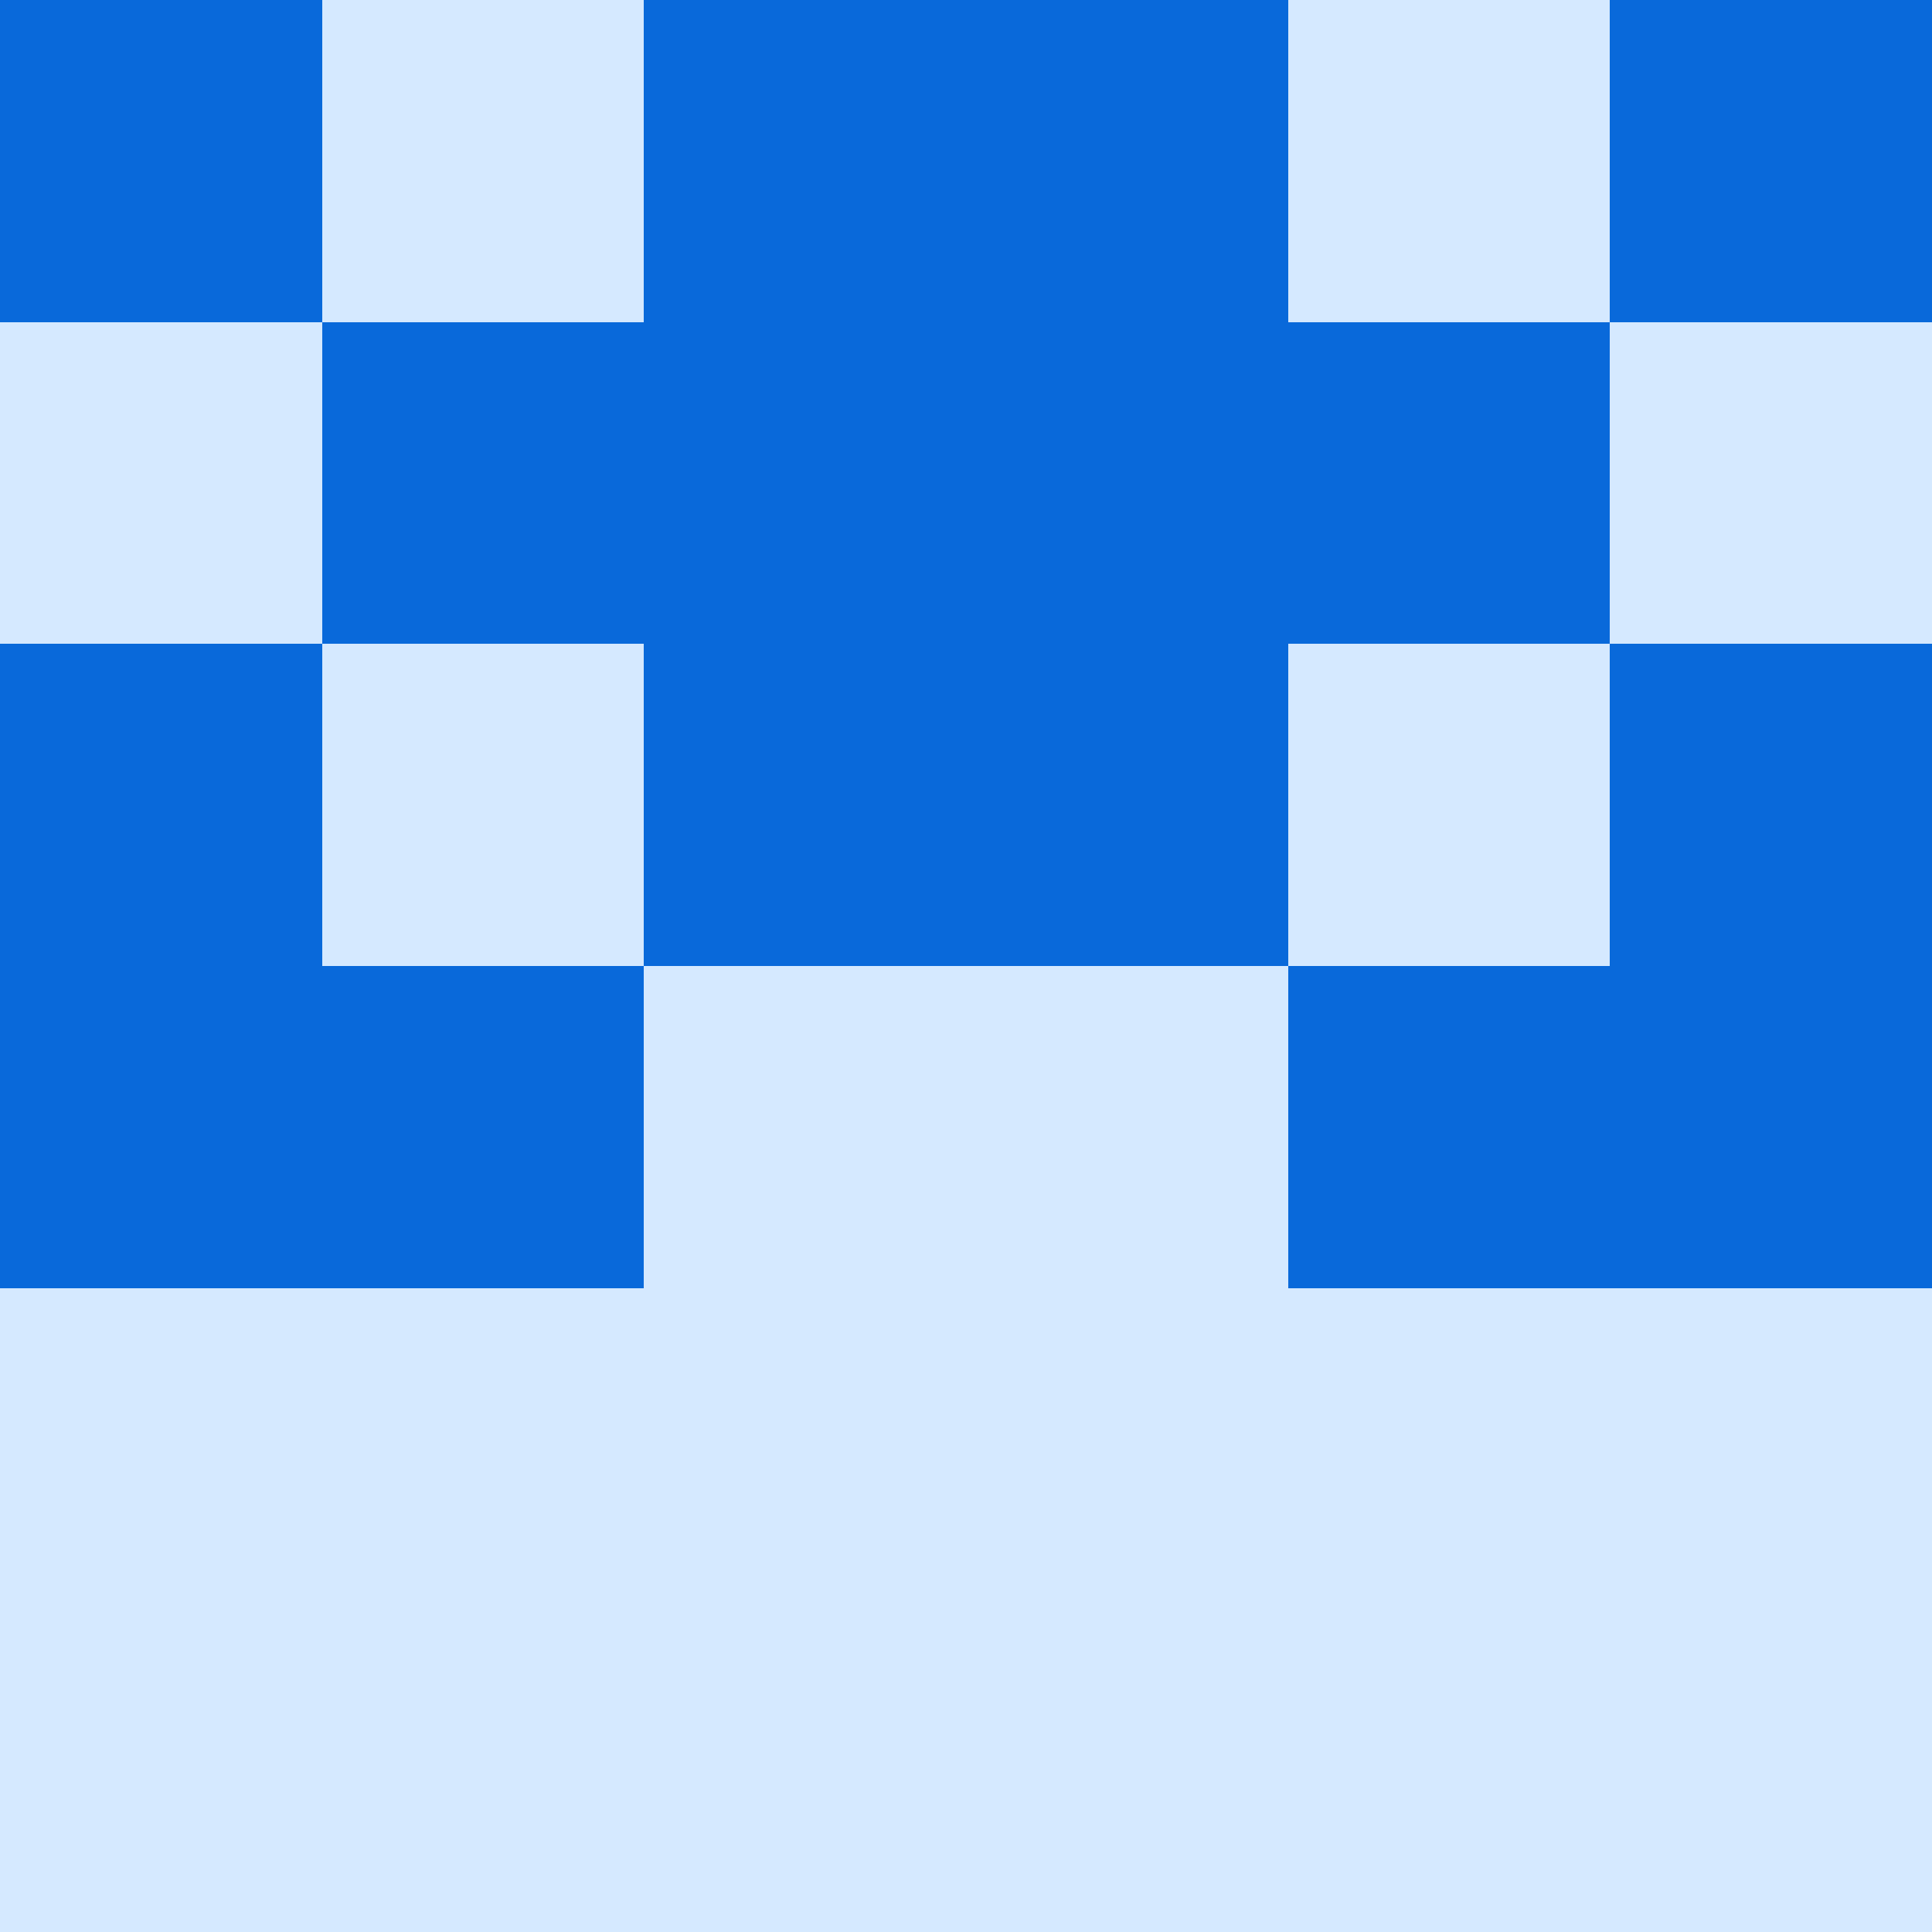
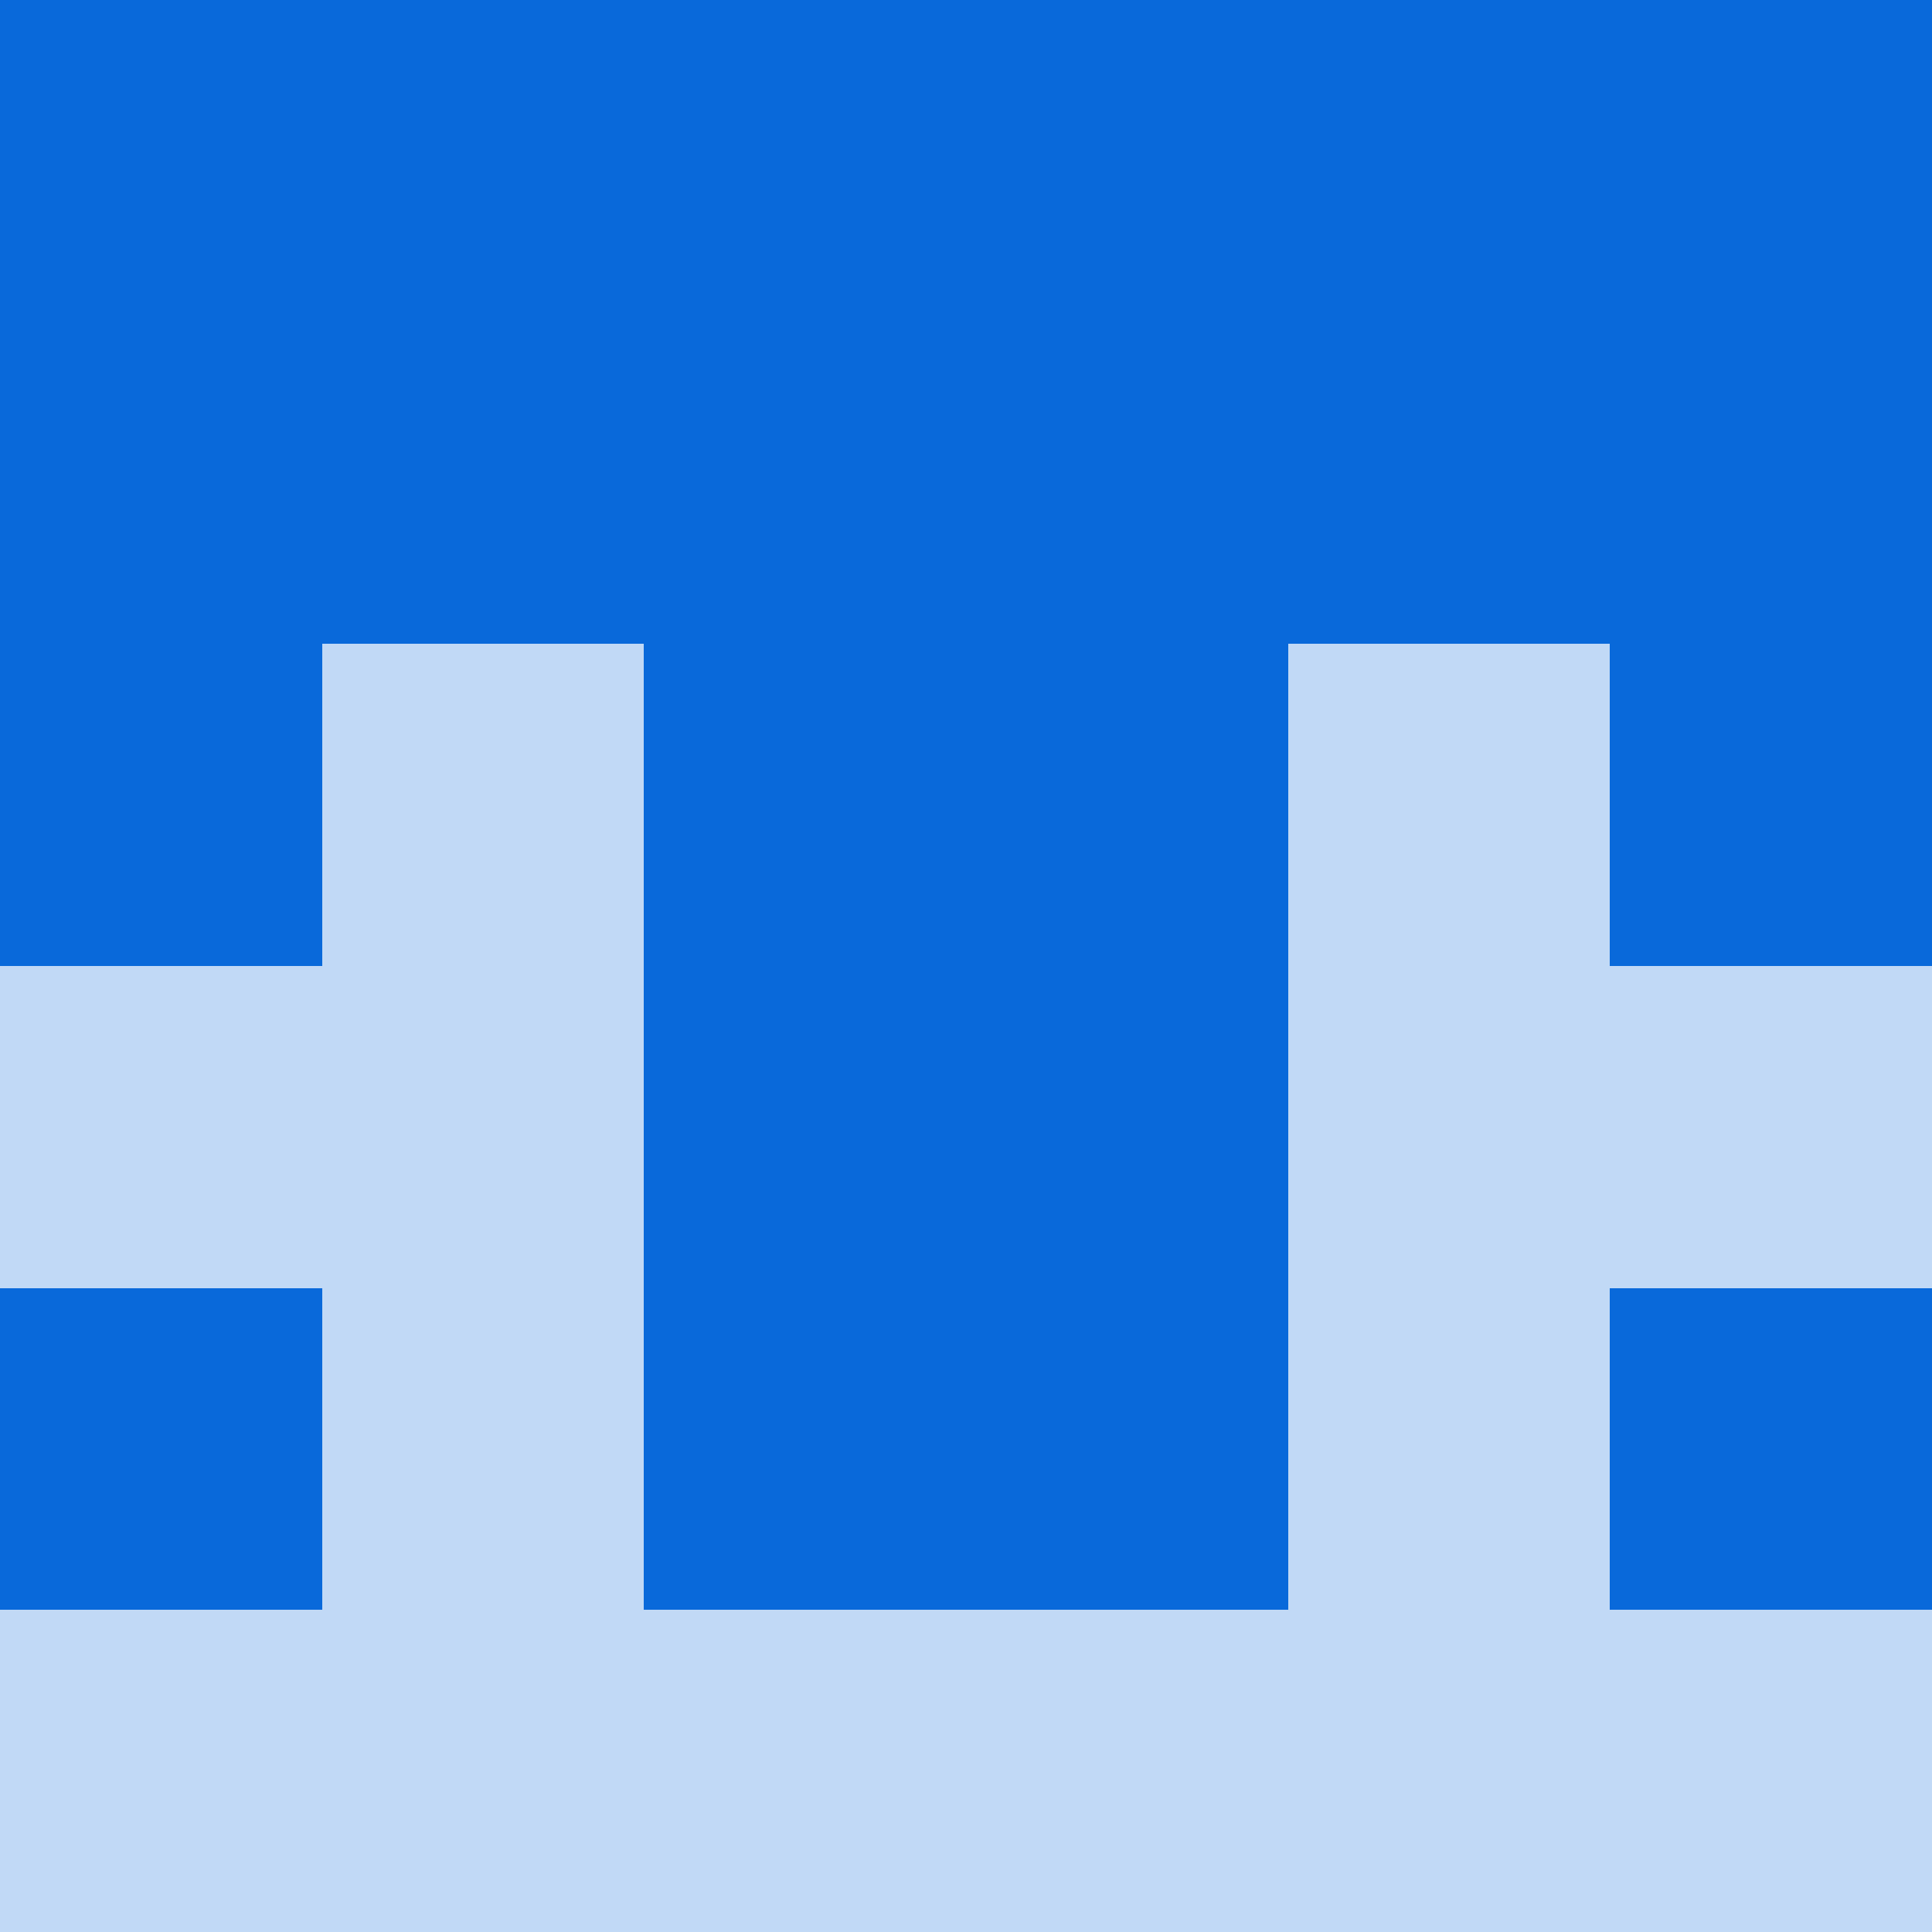
<svg xmlns="http://www.w3.org/2000/svg" viewBox="0 0 48 48" width="192" height="192" shape-rendering="crispEdges">
-   <rect width="48" height="48" fill="#58a6ff" opacity="0.25" />
+   <rect width="48" height="48" fill="#0969da" opacity="0.25" />
  <rect x="0" y="0" width="8" height="8" fill="#0969da" />
  <rect x="40" y="0" width="8" height="8" fill="#0969da" />
+   <rect x="8" y="0" width="8" height="8" fill="#0969da" />
+   <rect x="32" y="0" width="8" height="8" fill="#0969da" />
  <rect x="16" y="0" width="8" height="8" fill="#0969da" />
  <rect x="24" y="0" width="8" height="8" fill="#0969da" />
+   <rect x="0" y="8" width="8" height="8" fill="#0969da" />
+   <rect x="40" y="8" width="8" height="8" fill="#0969da" />
  <rect x="8" y="8" width="8" height="8" fill="#0969da" />
  <rect x="32" y="8" width="8" height="8" fill="#0969da" />
  <rect x="16" y="8" width="8" height="8" fill="#0969da" />
  <rect x="24" y="8" width="8" height="8" fill="#0969da" />
  <rect x="0" y="16" width="8" height="8" fill="#0969da" />
  <rect x="40" y="16" width="8" height="8" fill="#0969da" />
  <rect x="16" y="16" width="8" height="8" fill="#0969da" />
  <rect x="24" y="16" width="8" height="8" fill="#0969da" />
-   <rect x="0" y="24" width="8" height="8" fill="#0969da" />
-   <rect x="40" y="24" width="8" height="8" fill="#0969da" />
-   <rect x="8" y="24" width="8" height="8" fill="#0969da" />
-   <rect x="32" y="24" width="8" height="8" fill="#0969da" />
+   <rect x="16" y="24" width="8" height="8" fill="#0969da" />
+   <rect x="24" y="24" width="8" height="8" fill="#0969da" />
+   <rect x="0" y="32" width="8" height="8" fill="#0969da" />
+   <rect x="40" y="32" width="8" height="8" fill="#0969da" />
+   <rect x="16" y="32" width="8" height="8" fill="#0969da" />
+   <rect x="24" y="32" width="8" height="8" fill="#0969da" />
</svg>
